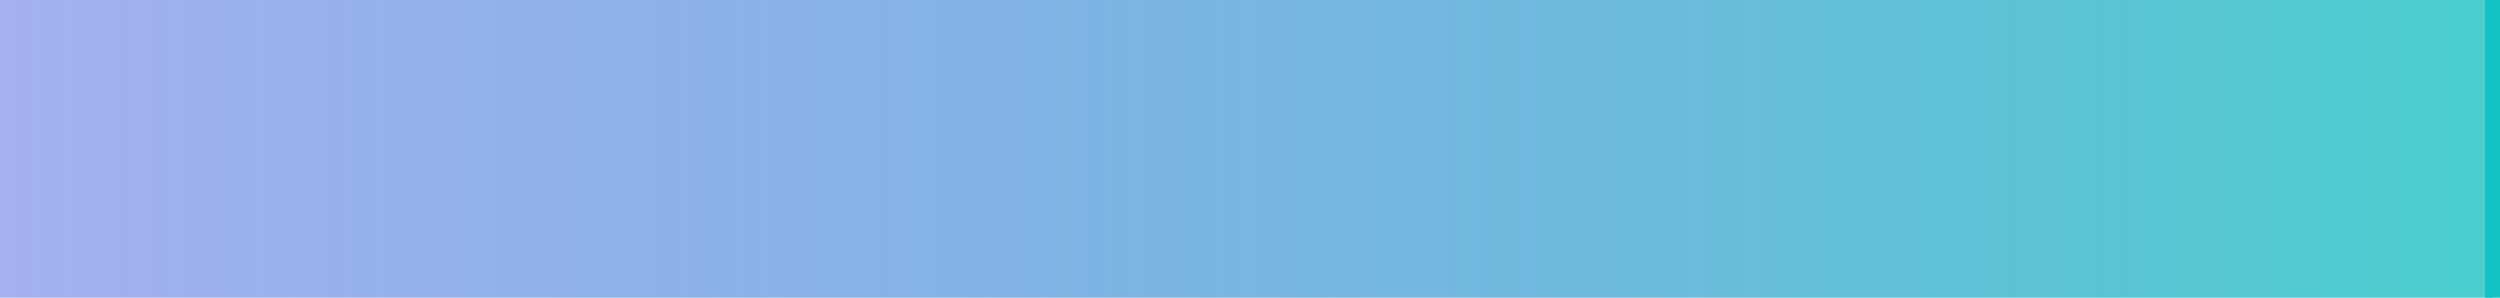
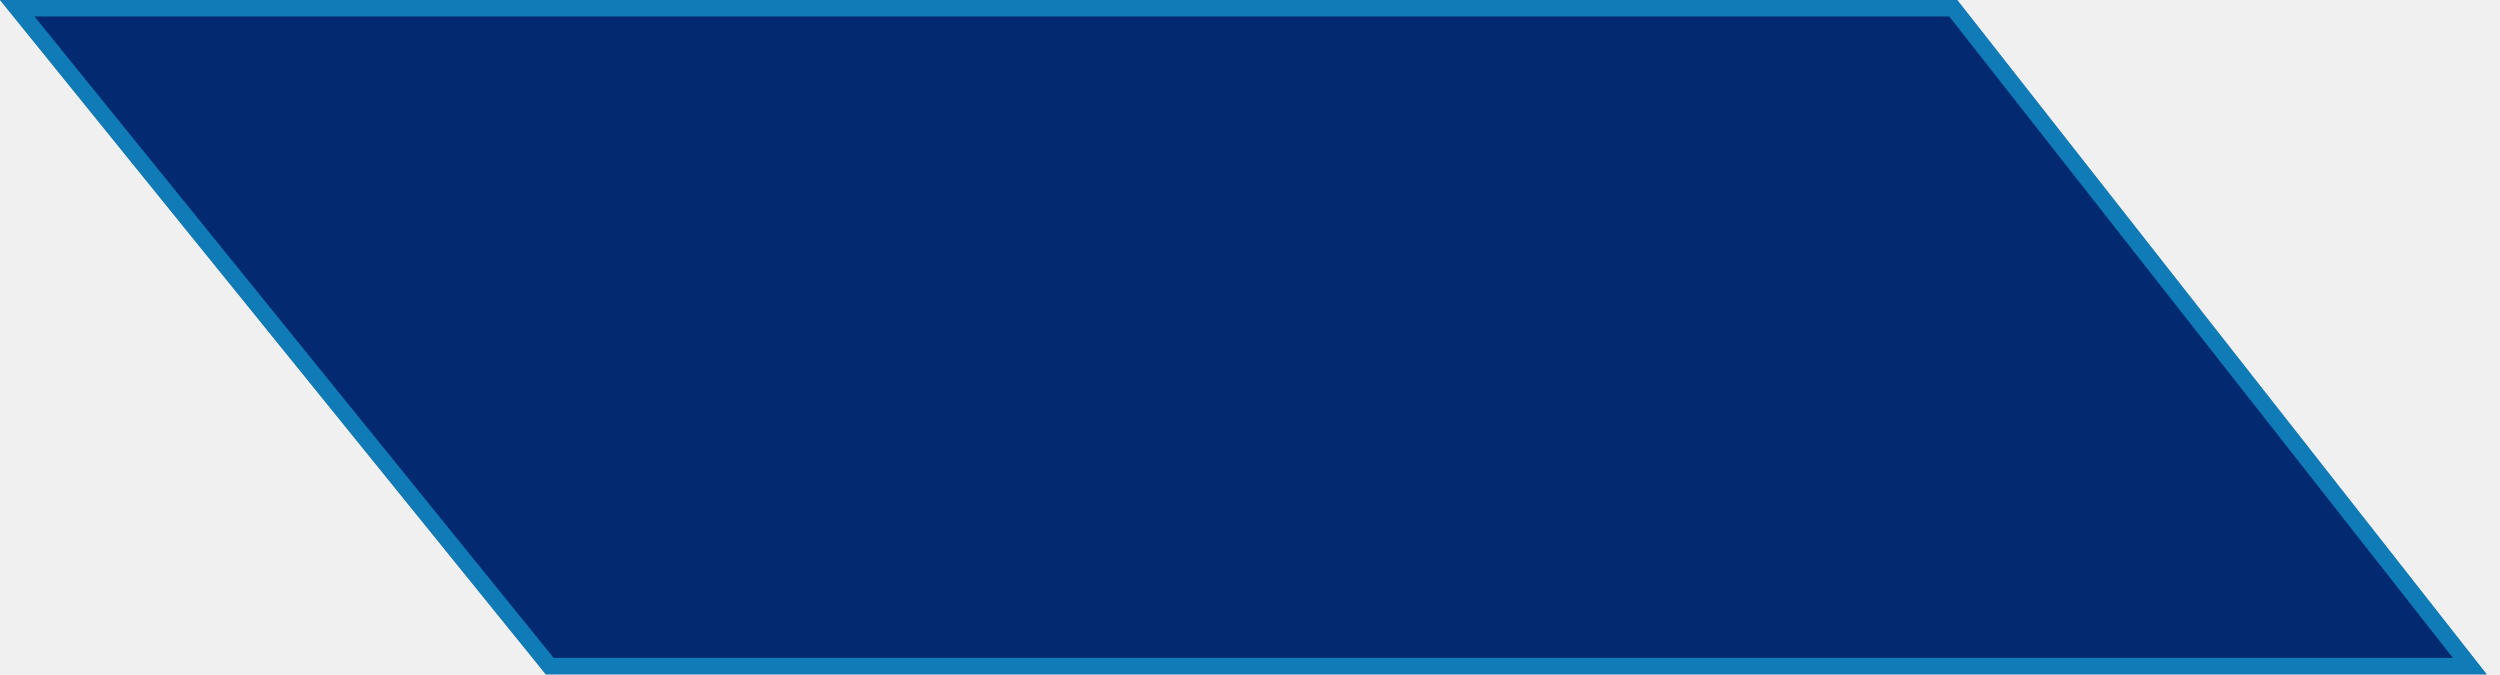
- <svg xmlns="http://www.w3.org/2000/svg" version="1.1" width="168px" height="20px">
+ <svg xmlns="http://www.w3.org/2000/svg" version="1.1" width="152px" height="41px">
  <defs>
-     <linearGradient gradientUnits="userSpaceOnUse" x1="231" y1="508" x2="63" y2="508" id="LinearGradient430">
-       <stop id="Stop431" stop-color="#13c2c2" stop-opacity="0.749" offset="0" />
-       <stop id="Stop432" stop-color="#2f54eb" stop-opacity="0.4" offset="1" />
-     </linearGradient>
+     <mask fill="white" id="clip413">
+       <path d="M 33.185 41  L 0 0  L 119 0  L 151.192 41  L 33.185 41  Z " fill-rule="evenodd" />
+     </mask>
  </defs>
-   <g transform="matrix(1 0 0 1 -63 -498 )">
-     <path d="M 63 498  L 230.5 498  L 230.5 518  L 63 518  L 63 498  Z " fill-rule="nonzero" fill="url(#LinearGradient430)" stroke="none" />
-     <path d="M 230.5 498  L 230.5 518  " stroke-width="1" stroke="#13c2c2" fill="none" />
+   <g transform="matrix(1 0 0 1 -281 -36 )">
+     <path d="M 33.185 41  L 0 0  L 119 0  L 151.192 41  L 33.185 41  Z " fill-rule="nonzero" fill="#032971" stroke="none" transform="matrix(1 0 0 1 281 36 )" />
+     <path d="M 33.185 41  L 0 0  L 119 0  L 151.192 41  L 33.185 41  Z " stroke-width="2" stroke="#1acdfd" fill="none" stroke-opacity="0.498" transform="matrix(1 0 0 1 281 36 )" mask="url(#clip413)" />
  </g>
</svg>
